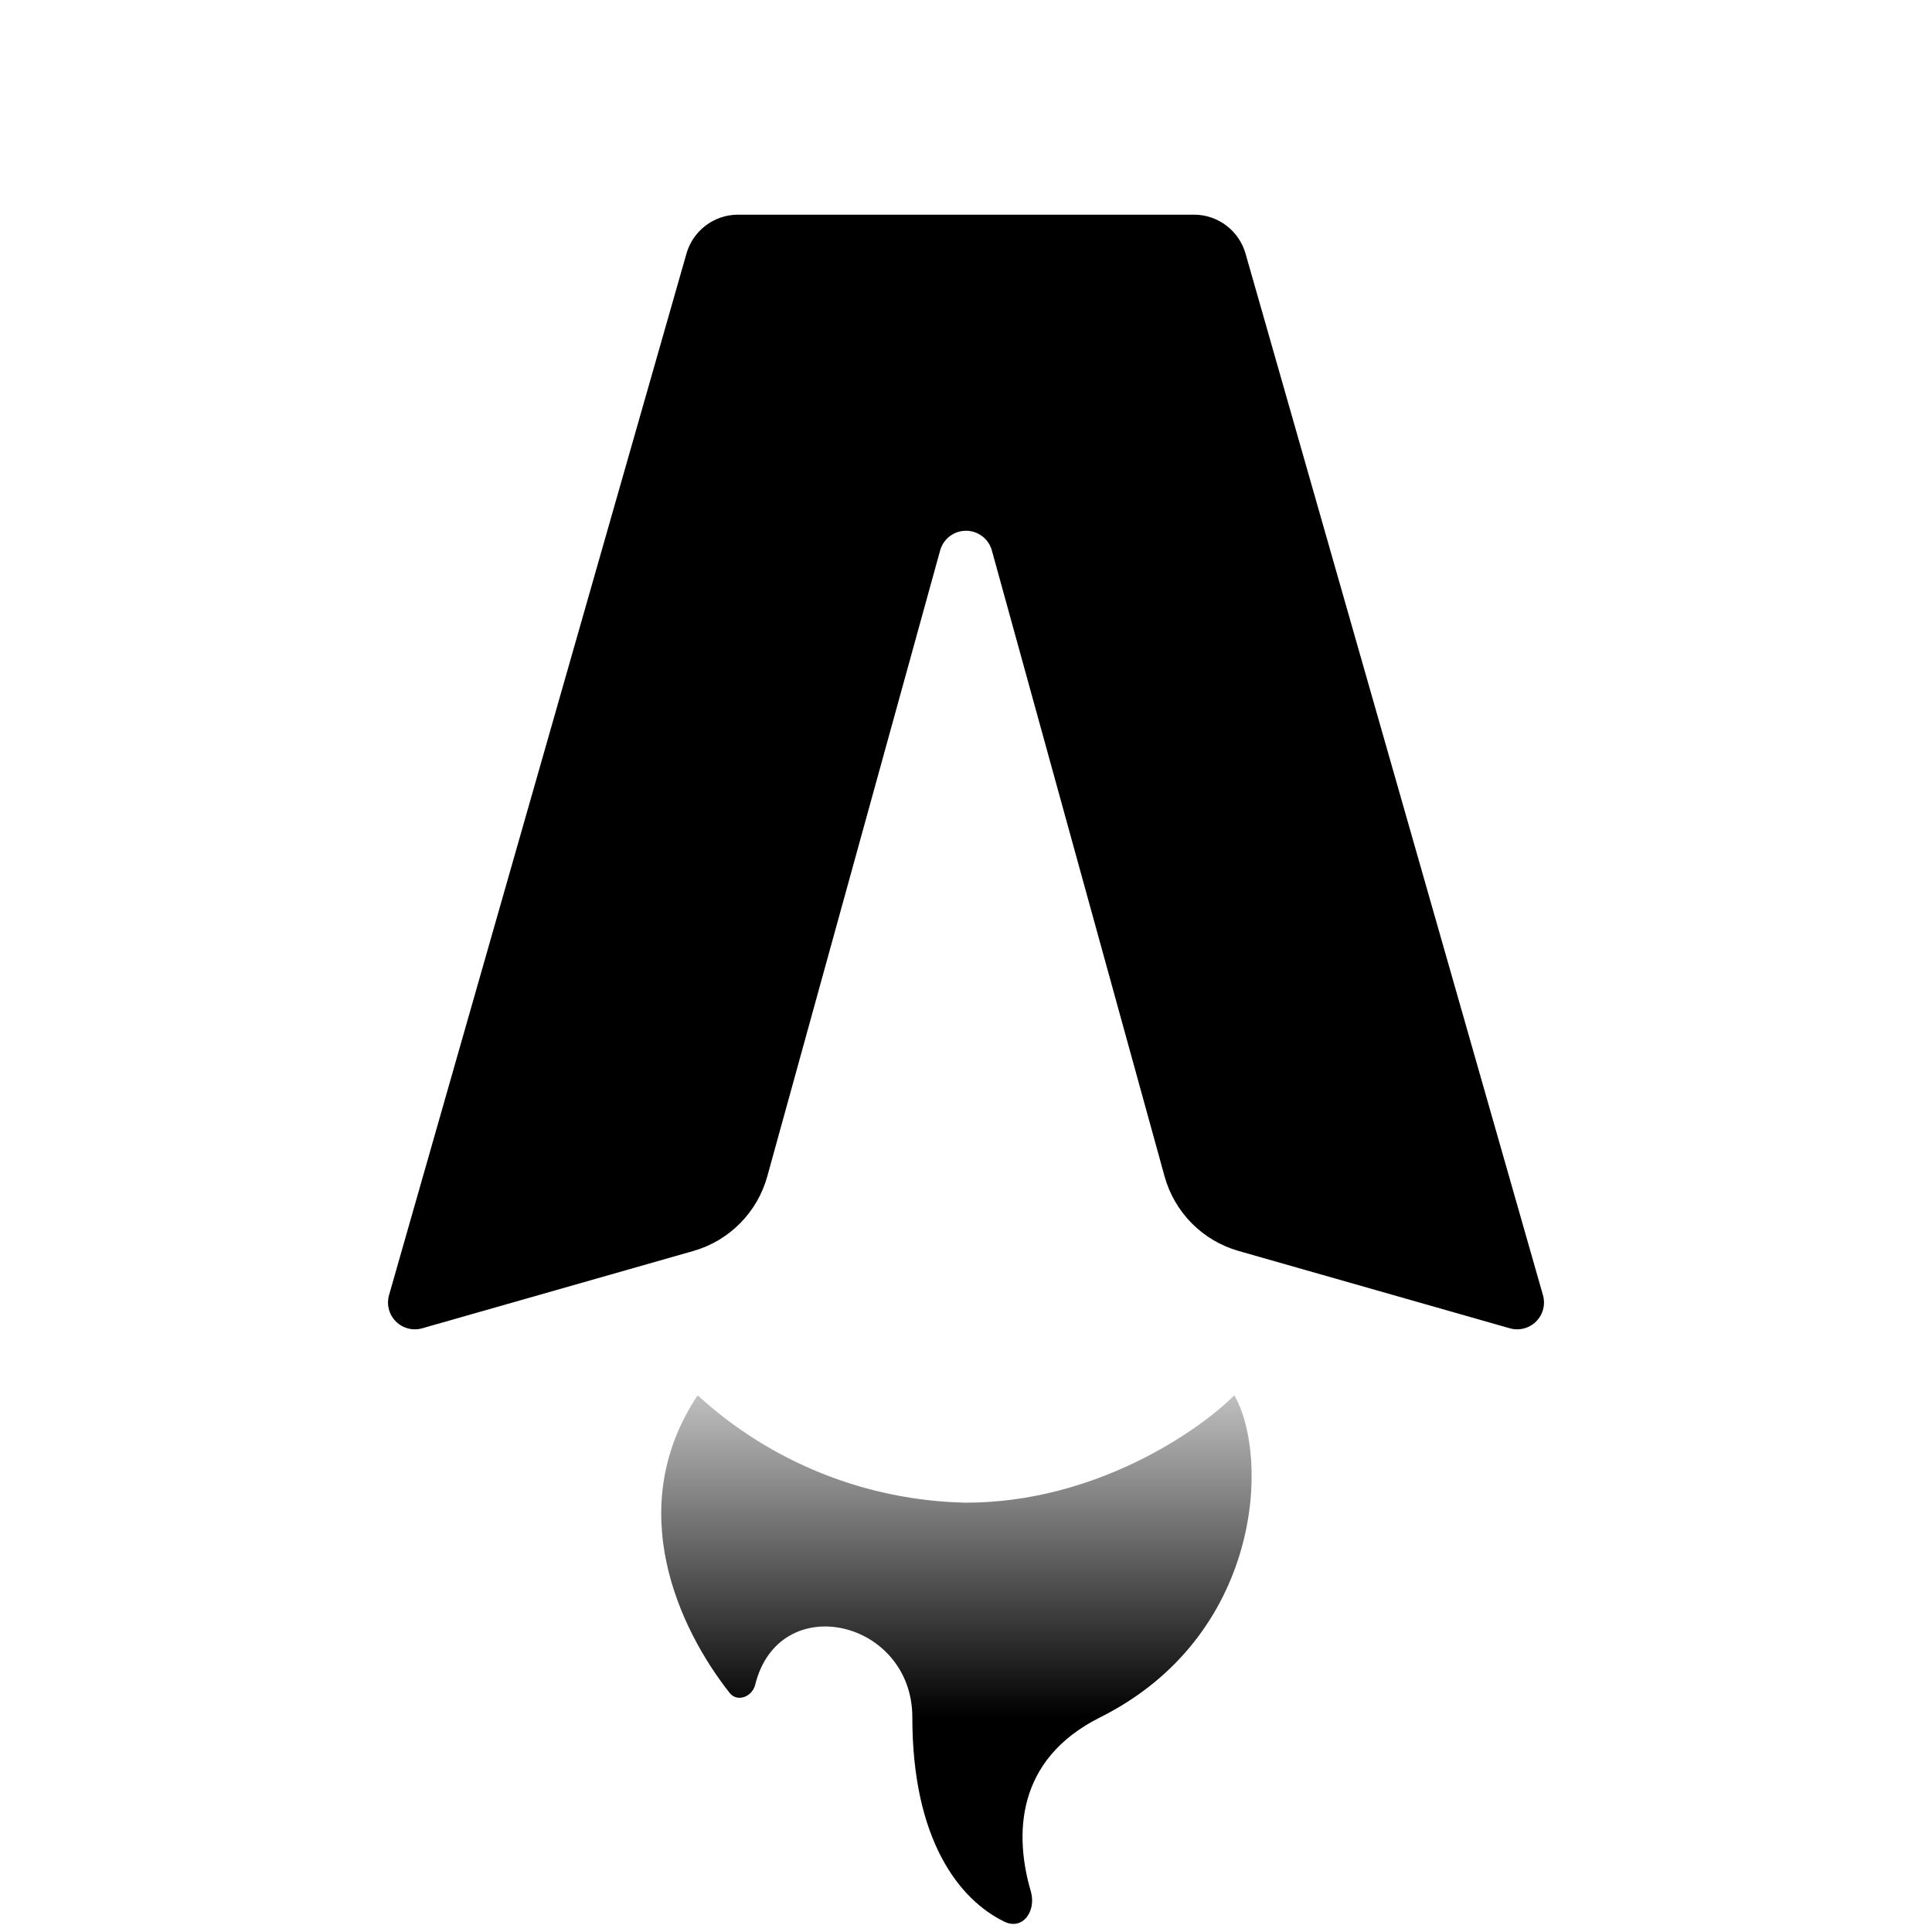
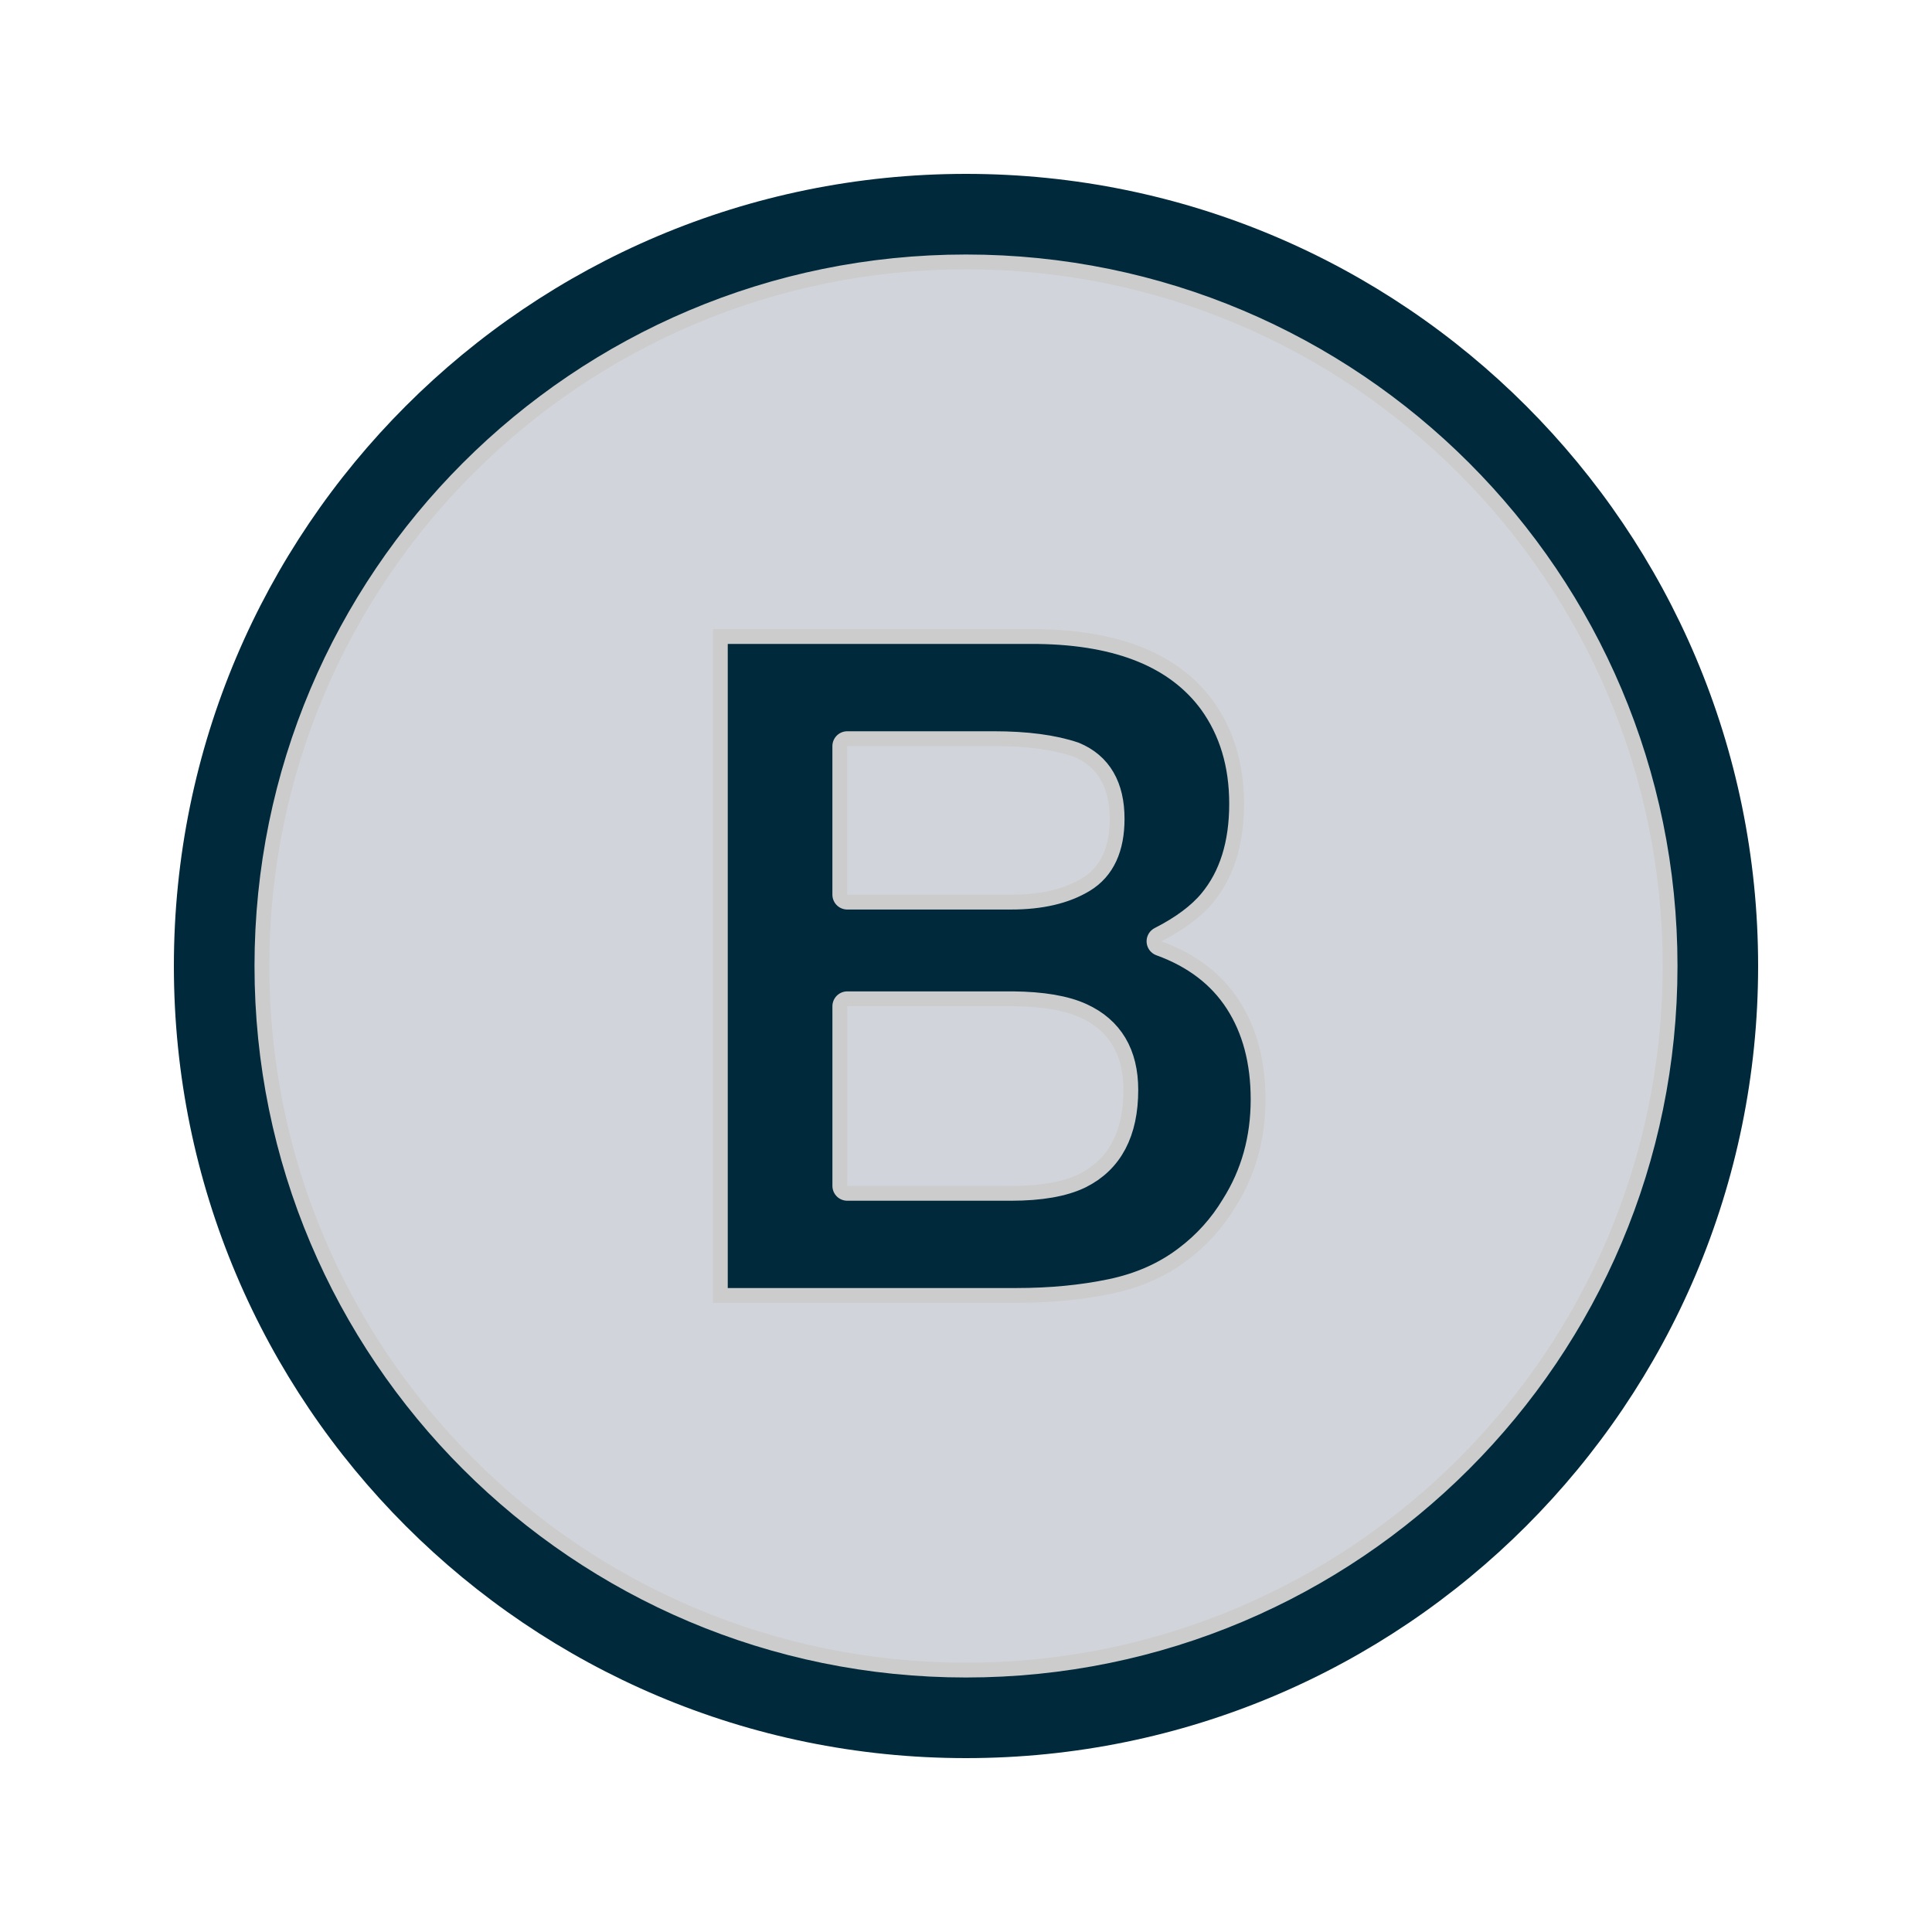
- <svg xmlns="http://www.w3.org/2000/svg" fill="none" viewBox="0 0 36 36">
-   <path fill="#000" d="M22.25 4h-8.5a1 1 0 0 0-.96.73l-5.54 19.4a.5.5 0 0 0 .62.62l5.05-1.44a2 2 0 0 0 1.38-1.4l3.22-11.66a.5.5 0 0 1 .96 0l3.22 11.67a2 2 0 0 0 1.38 1.39l5.05 1.44a.5.5 0 0 0 .62-.62l-5.54-19.4a1 1 0 0 0-.96-.73Z" />
-   <path fill="url(#gradient)" d="M18 28a7.63 7.63 0 0 1-5-2c-1.4 2.1-.35 4.35.6 5.55.14.17.41.07.47-.15.44-1.8 2.93-1.22 2.93.6 0 2.28.87 3.4 1.72 3.81.34.16.59-.2.49-.56-.31-1.05-.29-2.46 1.29-3.25 3-1.5 3.17-4.83 2.5-6-.67.67-2.6 2-5 2Z" />
-   <defs>
-     <linearGradient id="gradient" x1="16" x2="16" y1="32" y2="24" gradientUnits="userSpaceOnUse">
-       <stop stop-color="#000" />
-       <stop offset="1" stop-color="#000" stop-opacity="0" />
-     </linearGradient>
-   </defs>
-   <style>
-     @media (prefers-color-scheme:dark){:root{filter:invert(100%)}}
-   </style>
+ <svg xmlns="http://www.w3.org/2000/svg" width="185px" height="185px" viewBox="-9.6 -9.6 83.20 83.20" aria-hidden="true" role="img" class="iconify iconify--emojione-monotone" preserveAspectRatio="xMidYMid meet" fill="#D1D5DB" stroke="#D1D5DB" stroke-width="0.001" transform="matrix(1, 0, 0, 1, 0, 0)rotate(0)">
+   <g id="SVGRepo_bgCarrier" stroke-width="0" transform="translate(5.76,5.76), scale(0.82)">
+     <rect x="-9.6" y="-9.6" width="83.20" height="83.20" rx="41.6" fill="#00293B" strokewidth="0" />
+   </g>
+   <g id="SVGRepo_tracerCarrier" stroke-linecap="round" stroke-linejoin="round" stroke="#CCCCCC" stroke-width="1.28">
+     <path d="M36.929 34.225c-.688-.315-1.654-.479-2.899-.492h-7.143v7.736h7.045c1.258 0 2.238-.171 2.938-.512c1.271-.631 1.907-1.838 1.907-3.623c0-1.509-.616-2.545-1.848-3.109" fill="#D1D5DB" />
+     <path d="M37.008 28.211c.785-.479 1.179-1.329 1.179-2.55c0-1.352-.52-2.244-1.558-2.677c-.896-.303-2.04-.453-3.43-.453h-6.313v6.397h7.053c1.26.001 2.284-.239 3.069-.717" fill="#D1D5DB" />
+     <path d="M32 2C15.432 2 2 15.432 2 32s13.432 30 30 30s30-13.432 30-30S48.568 2 32 2m11.607 40.374a7.996 7.996 0 0 1-2.055 2.283c-.927.709-2.02 1.194-3.279 1.457c-1.259.263-2.625.394-4.1.394H21.1V17.492h14.023c3.537.052 6.044 1.082 7.52 3.09c.888 1.234 1.332 2.71 1.332 4.43c0 1.771-.449 3.195-1.344 4.271c-.502.604-1.238 1.154-2.214 1.653c1.481.538 2.599 1.392 3.353 2.56c.753 1.168 1.13 2.585 1.13 4.252c-.001 1.719-.431 3.261-1.293 4.626" fill="#D1D5DB" />
+   </g>
+   <g id="SVGRepo_iconCarrier">
+     <path d="M36.929 34.225c-.688-.315-1.654-.479-2.899-.492h-7.143v7.736h7.045c1.258 0 2.238-.171 2.938-.512c1.271-.631 1.907-1.838 1.907-3.623c0-1.509-.616-2.545-1.848-3.109" fill="#D1D5DB" />
+     <path d="M37.008 28.211c.785-.479 1.179-1.329 1.179-2.55c0-1.352-.52-2.244-1.558-2.677c-.896-.303-2.04-.453-3.43-.453h-6.313v6.397h7.053c1.26.001 2.284-.239 3.069-.717" fill="#D1D5DB" />
+     <path d="M32 2C15.432 2 2 15.432 2 32s13.432 30 30 30s30-13.432 30-30S48.568 2 32 2m11.607 40.374a7.996 7.996 0 0 1-2.055 2.283c-.927.709-2.02 1.194-3.279 1.457c-1.259.263-2.625.394-4.1.394H21.1V17.492h14.023c3.537.052 6.044 1.082 7.52 3.09c.888 1.234 1.332 2.71 1.332 4.43c0 1.771-.449 3.195-1.344 4.271c-.502.604-1.238 1.154-2.214 1.653c1.481.538 2.599 1.392 3.353 2.56c.753 1.168 1.13 2.585 1.13 4.252c-.001 1.719-.431 3.261-1.293 4.626" fill="#D1D5DB" />
+   </g>
</svg>
